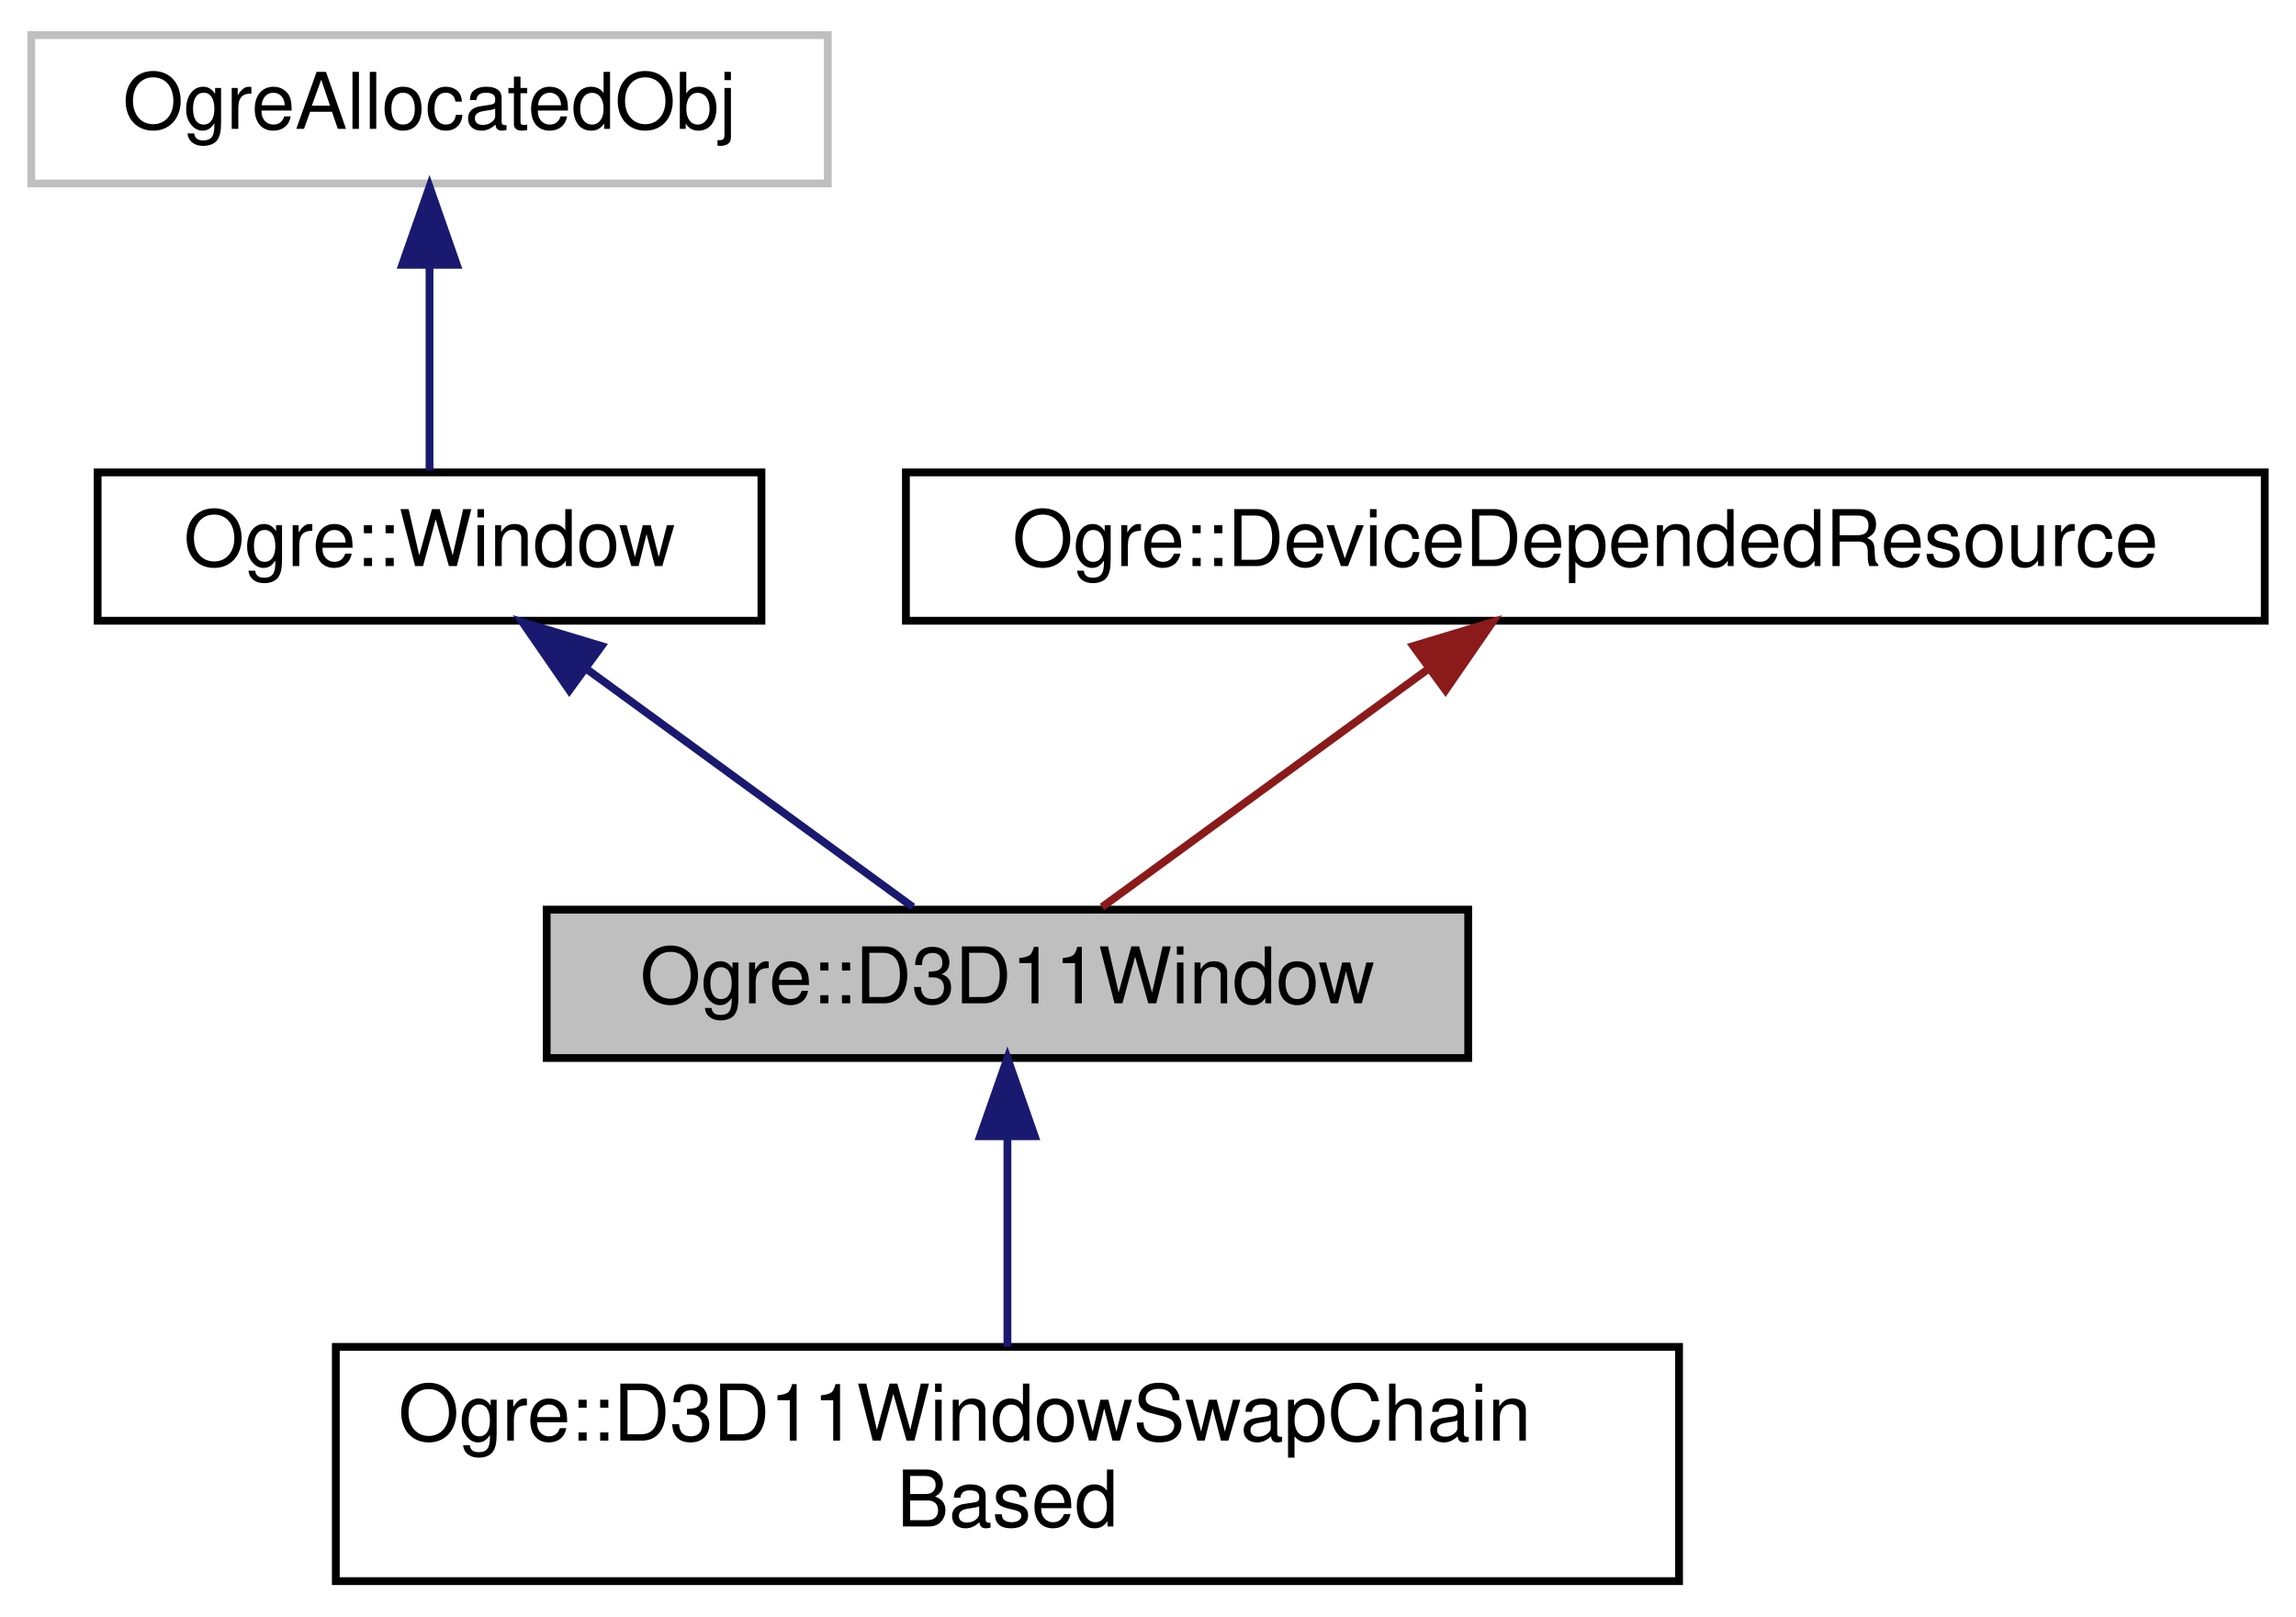
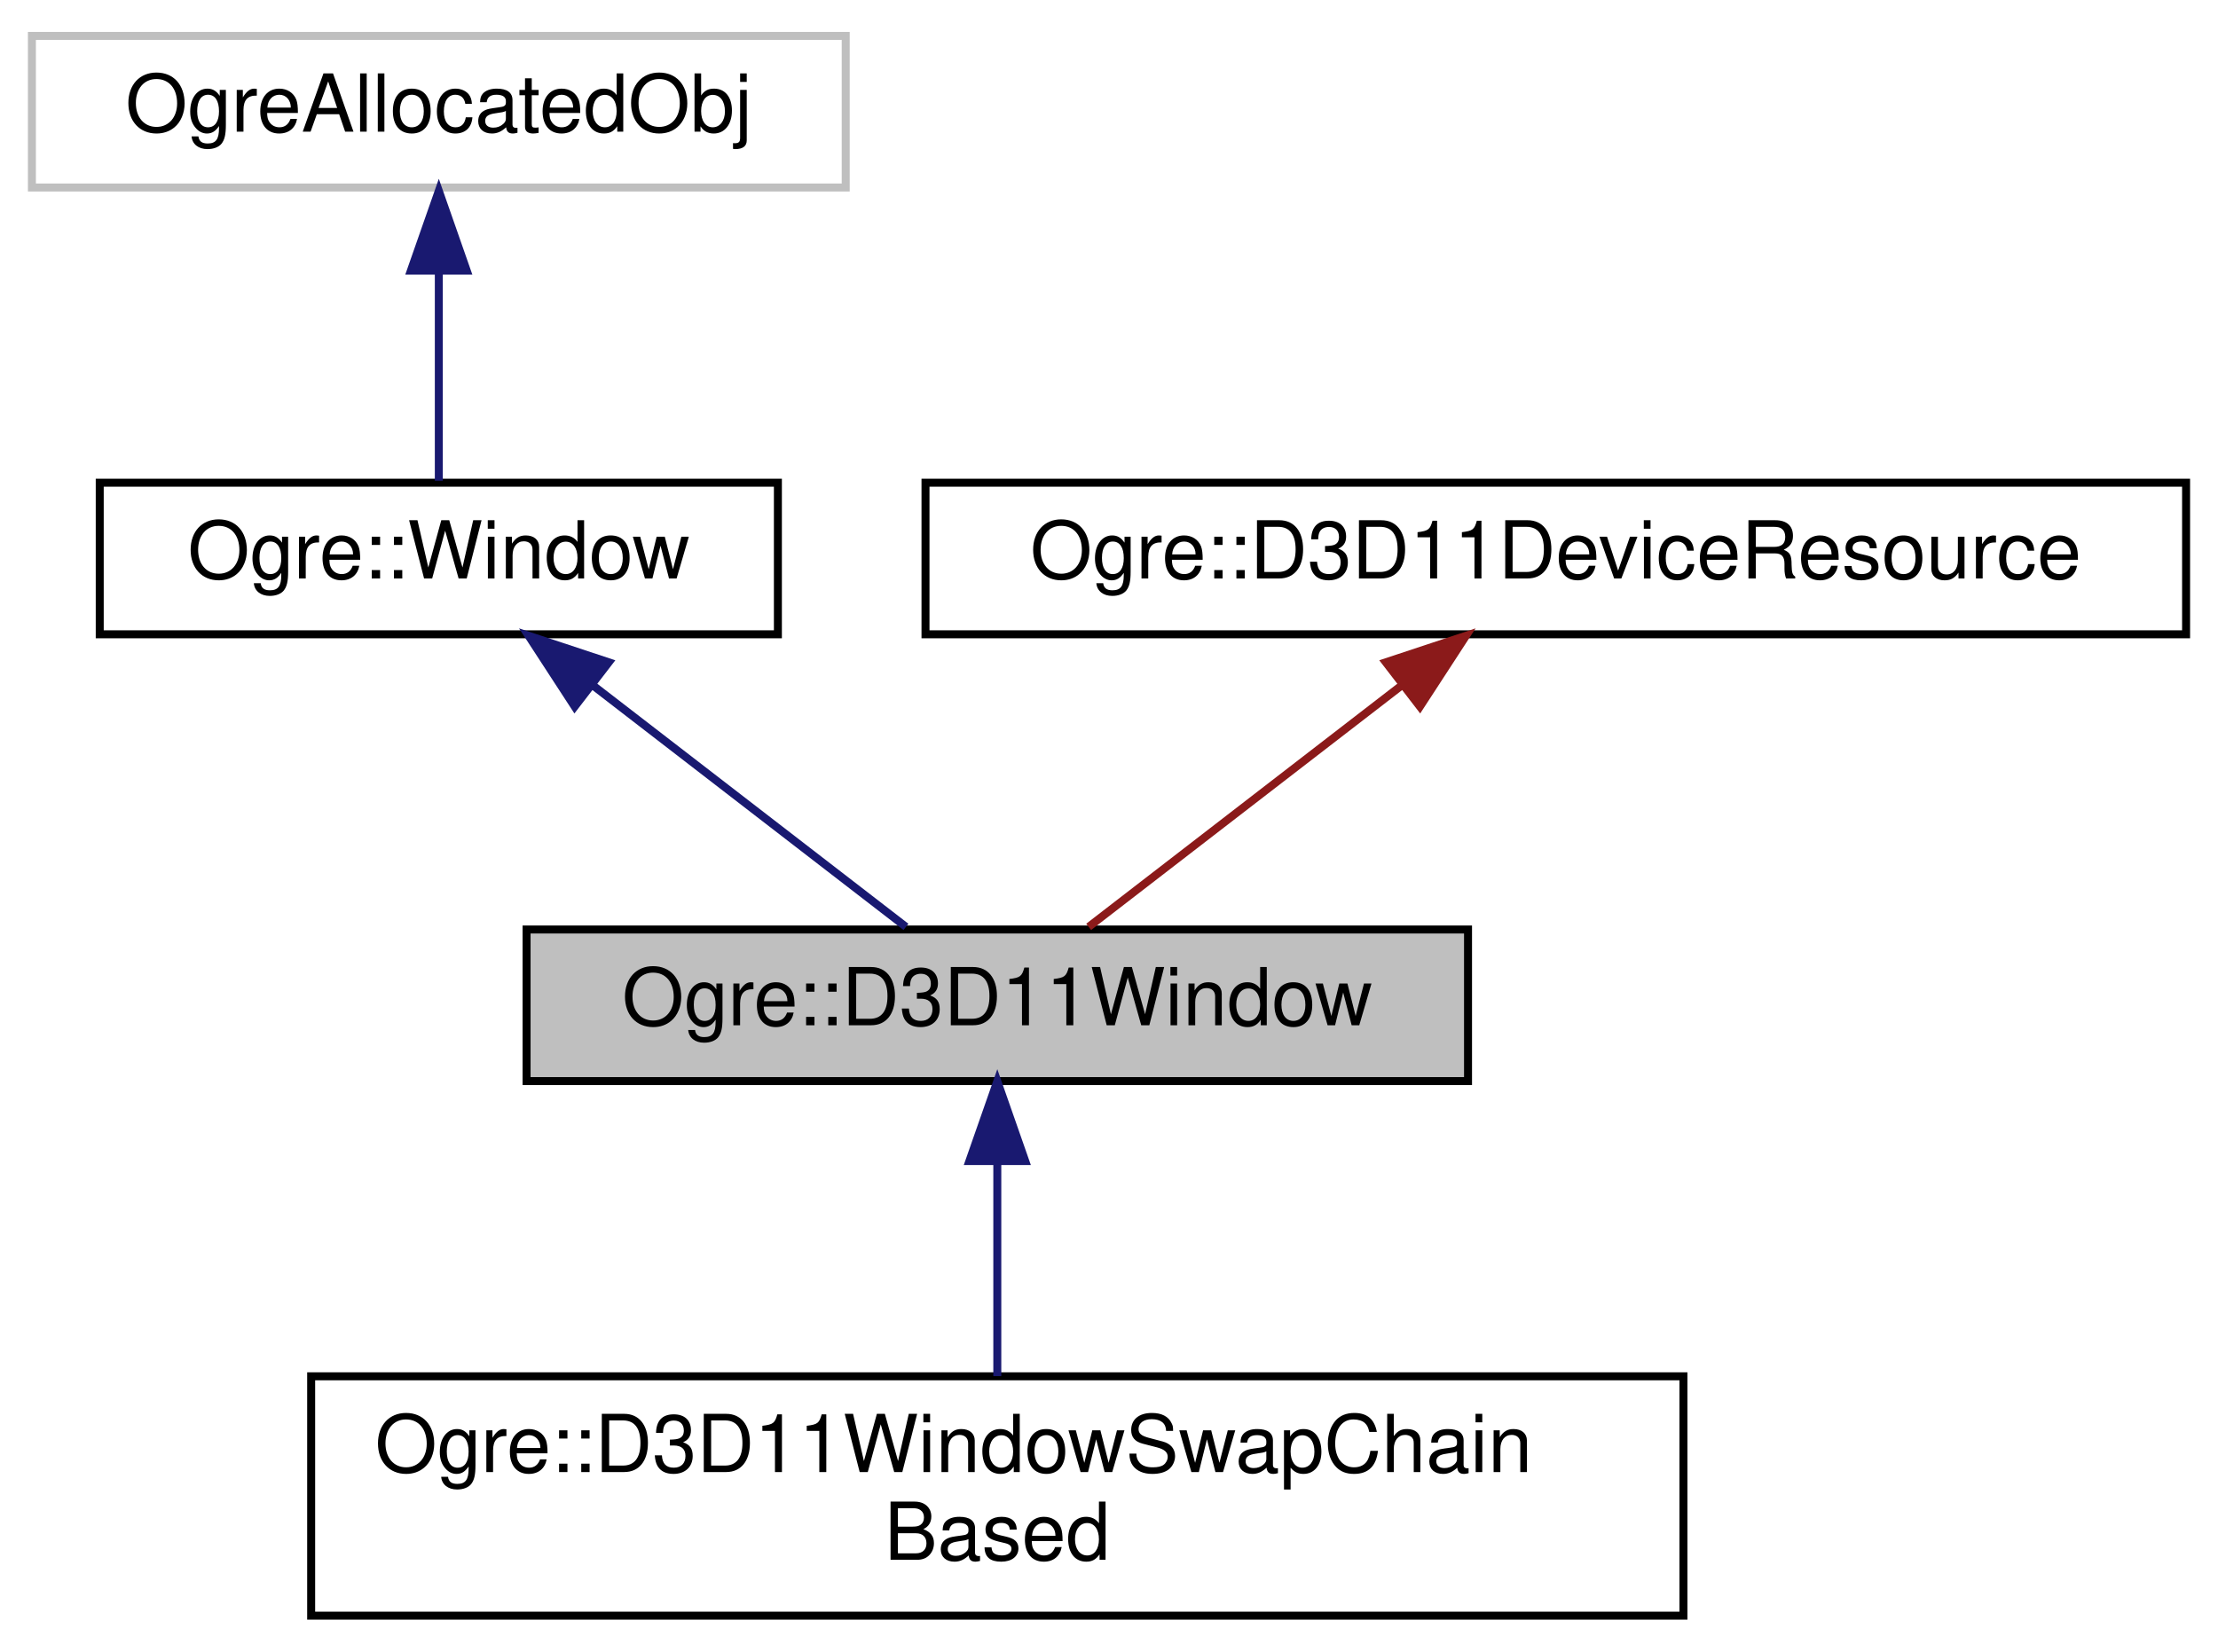
- <svg xmlns="http://www.w3.org/2000/svg" xmlns:xlink="http://www.w3.org/1999/xlink" width="294pt" height="207pt" viewBox="0.00 0.00 294.00 207.00">
+ <svg xmlns="http://www.w3.org/2000/svg" xmlns:xlink="http://www.w3.org/1999/xlink" width="278pt" height="207pt" viewBox="0.00 0.00 278.00 207.00">
  <g id="graph0" class="graph" transform="scale(1 1) rotate(0) translate(4 203)">
    <g id="node1" class="node">
      <g id="a_node1">
        <a xlink:title=" ">
-           <polygon fill="#bfbfbf" stroke="black" points="66,-67.5 66,-86.5 184,-86.5 184,-67.5 66,-67.5" />
-           <text text-anchor="middle" x="125" y="-74.5" font-family="Helvetica,sans-Serif" font-size="10.00">Ogre::D3D11Window</text>
+           <polygon fill="#bfbfbf" stroke="black" points="62,-67.5 62,-86.5 180,-86.5 180,-67.5 62,-67.5" />
+           <text text-anchor="middle" x="121" y="-74.5" font-family="Helvetica,sans-Serif" font-size="10.00">Ogre::D3D11Window</text>
        </a>
      </g>
    </g>
    <g id="node5" class="node">
      <g id="a_node5">
        <a xlink:href="class_ogre_1_1_d3_d11_window_swap_chain_based.html" target="_top" xlink:title=" ">
-           <polygon fill="none" stroke="black" points="39,-0.5 39,-30.5 211,-30.5 211,-0.5 39,-0.5" />
-           <text text-anchor="start" x="47" y="-18.5" font-family="Helvetica,sans-Serif" font-size="10.00">Ogre::D3D11WindowSwapChain</text>
-           <text text-anchor="middle" x="125" y="-7.5" font-family="Helvetica,sans-Serif" font-size="10.00">Based</text>
+           <polygon fill="none" stroke="black" points="35,-0.5 35,-30.5 207,-30.5 207,-0.5 35,-0.5" />
+           <text text-anchor="start" x="43" y="-18.5" font-family="Helvetica,sans-Serif" font-size="10.00">Ogre::D3D11WindowSwapChain</text>
+           <text text-anchor="middle" x="121" y="-7.5" font-family="Helvetica,sans-Serif" font-size="10.00">Based</text>
        </a>
      </g>
    </g>
    <g id="edge4" class="edge">
-       <path fill="none" stroke="midnightblue" d="M125,-57.23C125,-48.59 125,-38.5 125,-30.52" />
-       <polygon fill="midnightblue" stroke="midnightblue" points="121.5,-57.48 125,-67.48 128.5,-57.48 121.5,-57.48" />
+       <path fill="none" stroke="midnightblue" d="M121,-57.23C121,-48.59 121,-38.5 121,-30.52" />
+       <polygon fill="midnightblue" stroke="midnightblue" points="117.5,-57.48 121,-67.48 124.5,-57.48 117.5,-57.48" />
    </g>
    <g id="node2" class="node">
      <g id="a_node2">
        <a xlink:href="class_ogre_1_1_window.html" target="_top" xlink:title=" ">
          <polygon fill="none" stroke="black" points="8.5,-123.5 8.5,-142.5 93.5,-142.5 93.5,-123.5 8.5,-123.5" />
          <text text-anchor="middle" x="51" y="-130.5" font-family="Helvetica,sans-Serif" font-size="10.00">Ogre::Window</text>
        </a>
      </g>
    </g>
    <g id="edge1" class="edge">
-       <path fill="none" stroke="midnightblue" d="M71.03,-117.38C84.41,-107.62 101.56,-95.11 112.89,-86.83" />
-       <polygon fill="midnightblue" stroke="midnightblue" points="68.9,-114.6 62.89,-123.32 73.03,-120.26 68.9,-114.6" />
+       <path fill="none" stroke="midnightblue" d="M70.31,-117.1C82.91,-107.38 98.93,-95.03 109.55,-86.83" />
+       <polygon fill="midnightblue" stroke="midnightblue" points="68.03,-114.44 62.25,-123.32 72.3,-119.99 68.03,-114.44" />
    </g>
    <g id="node3" class="node">
      <g id="a_node3">
        <a xlink:title=" ">
          <polygon fill="none" stroke="#bfbfbf" points="0,-179.5 0,-198.5 102,-198.5 102,-179.5 0,-179.5" />
          <text text-anchor="middle" x="51" y="-186.5" font-family="Helvetica,sans-Serif" font-size="10.00">OgreAllocatedObj</text>
        </a>
      </g>
    </g>
    <g id="edge2" class="edge">
      <path fill="none" stroke="midnightblue" d="M51,-168.8C51,-159.91 51,-149.78 51,-142.75" />
      <polygon fill="midnightblue" stroke="midnightblue" points="47.5,-169.08 51,-179.08 54.5,-169.08 47.5,-169.08" />
    </g>
    <g id="node4" class="node">
      <g id="a_node4">
-         <a xlink:href="class_ogre_1_1_device_depended_resource.html" target="_top" xlink:title="Represents a GPU device depended resource.">
-           <polygon fill="none" stroke="black" points="112,-123.5 112,-142.5 286,-142.5 286,-123.5 112,-123.5" />
-           <text text-anchor="middle" x="199" y="-130.5" font-family="Helvetica,sans-Serif" font-size="10.00">Ogre::DeviceDependedResource</text>
+         <a xlink:href="class_ogre_1_1_d3_d11_device_resource.html" target="_top" xlink:title="Represents a Direct3D rendering resource.">
+           <polygon fill="none" stroke="black" points="112,-123.5 112,-142.5 270,-142.5 270,-123.5 112,-123.5" />
+           <text text-anchor="middle" x="191" y="-130.5" font-family="Helvetica,sans-Serif" font-size="10.00">Ogre::D3D11DeviceResource</text>
        </a>
      </g>
    </g>
    <g id="edge3" class="edge">
-       <path fill="none" stroke="#8b1a1a" d="M178.97,-117.38C165.59,-107.62 148.44,-95.11 137.11,-86.83" />
-       <polygon fill="#8b1a1a" stroke="#8b1a1a" points="176.97,-120.26 187.11,-123.32 181.1,-114.6 176.97,-120.26" />
+       <path fill="none" stroke="#8b1a1a" d="M171.69,-117.1C159.09,-107.38 143.07,-95.03 132.45,-86.83" />
+       <polygon fill="#8b1a1a" stroke="#8b1a1a" points="169.7,-119.99 179.75,-123.32 173.97,-114.44 169.7,-119.99" />
    </g>
  </g>
</svg>
